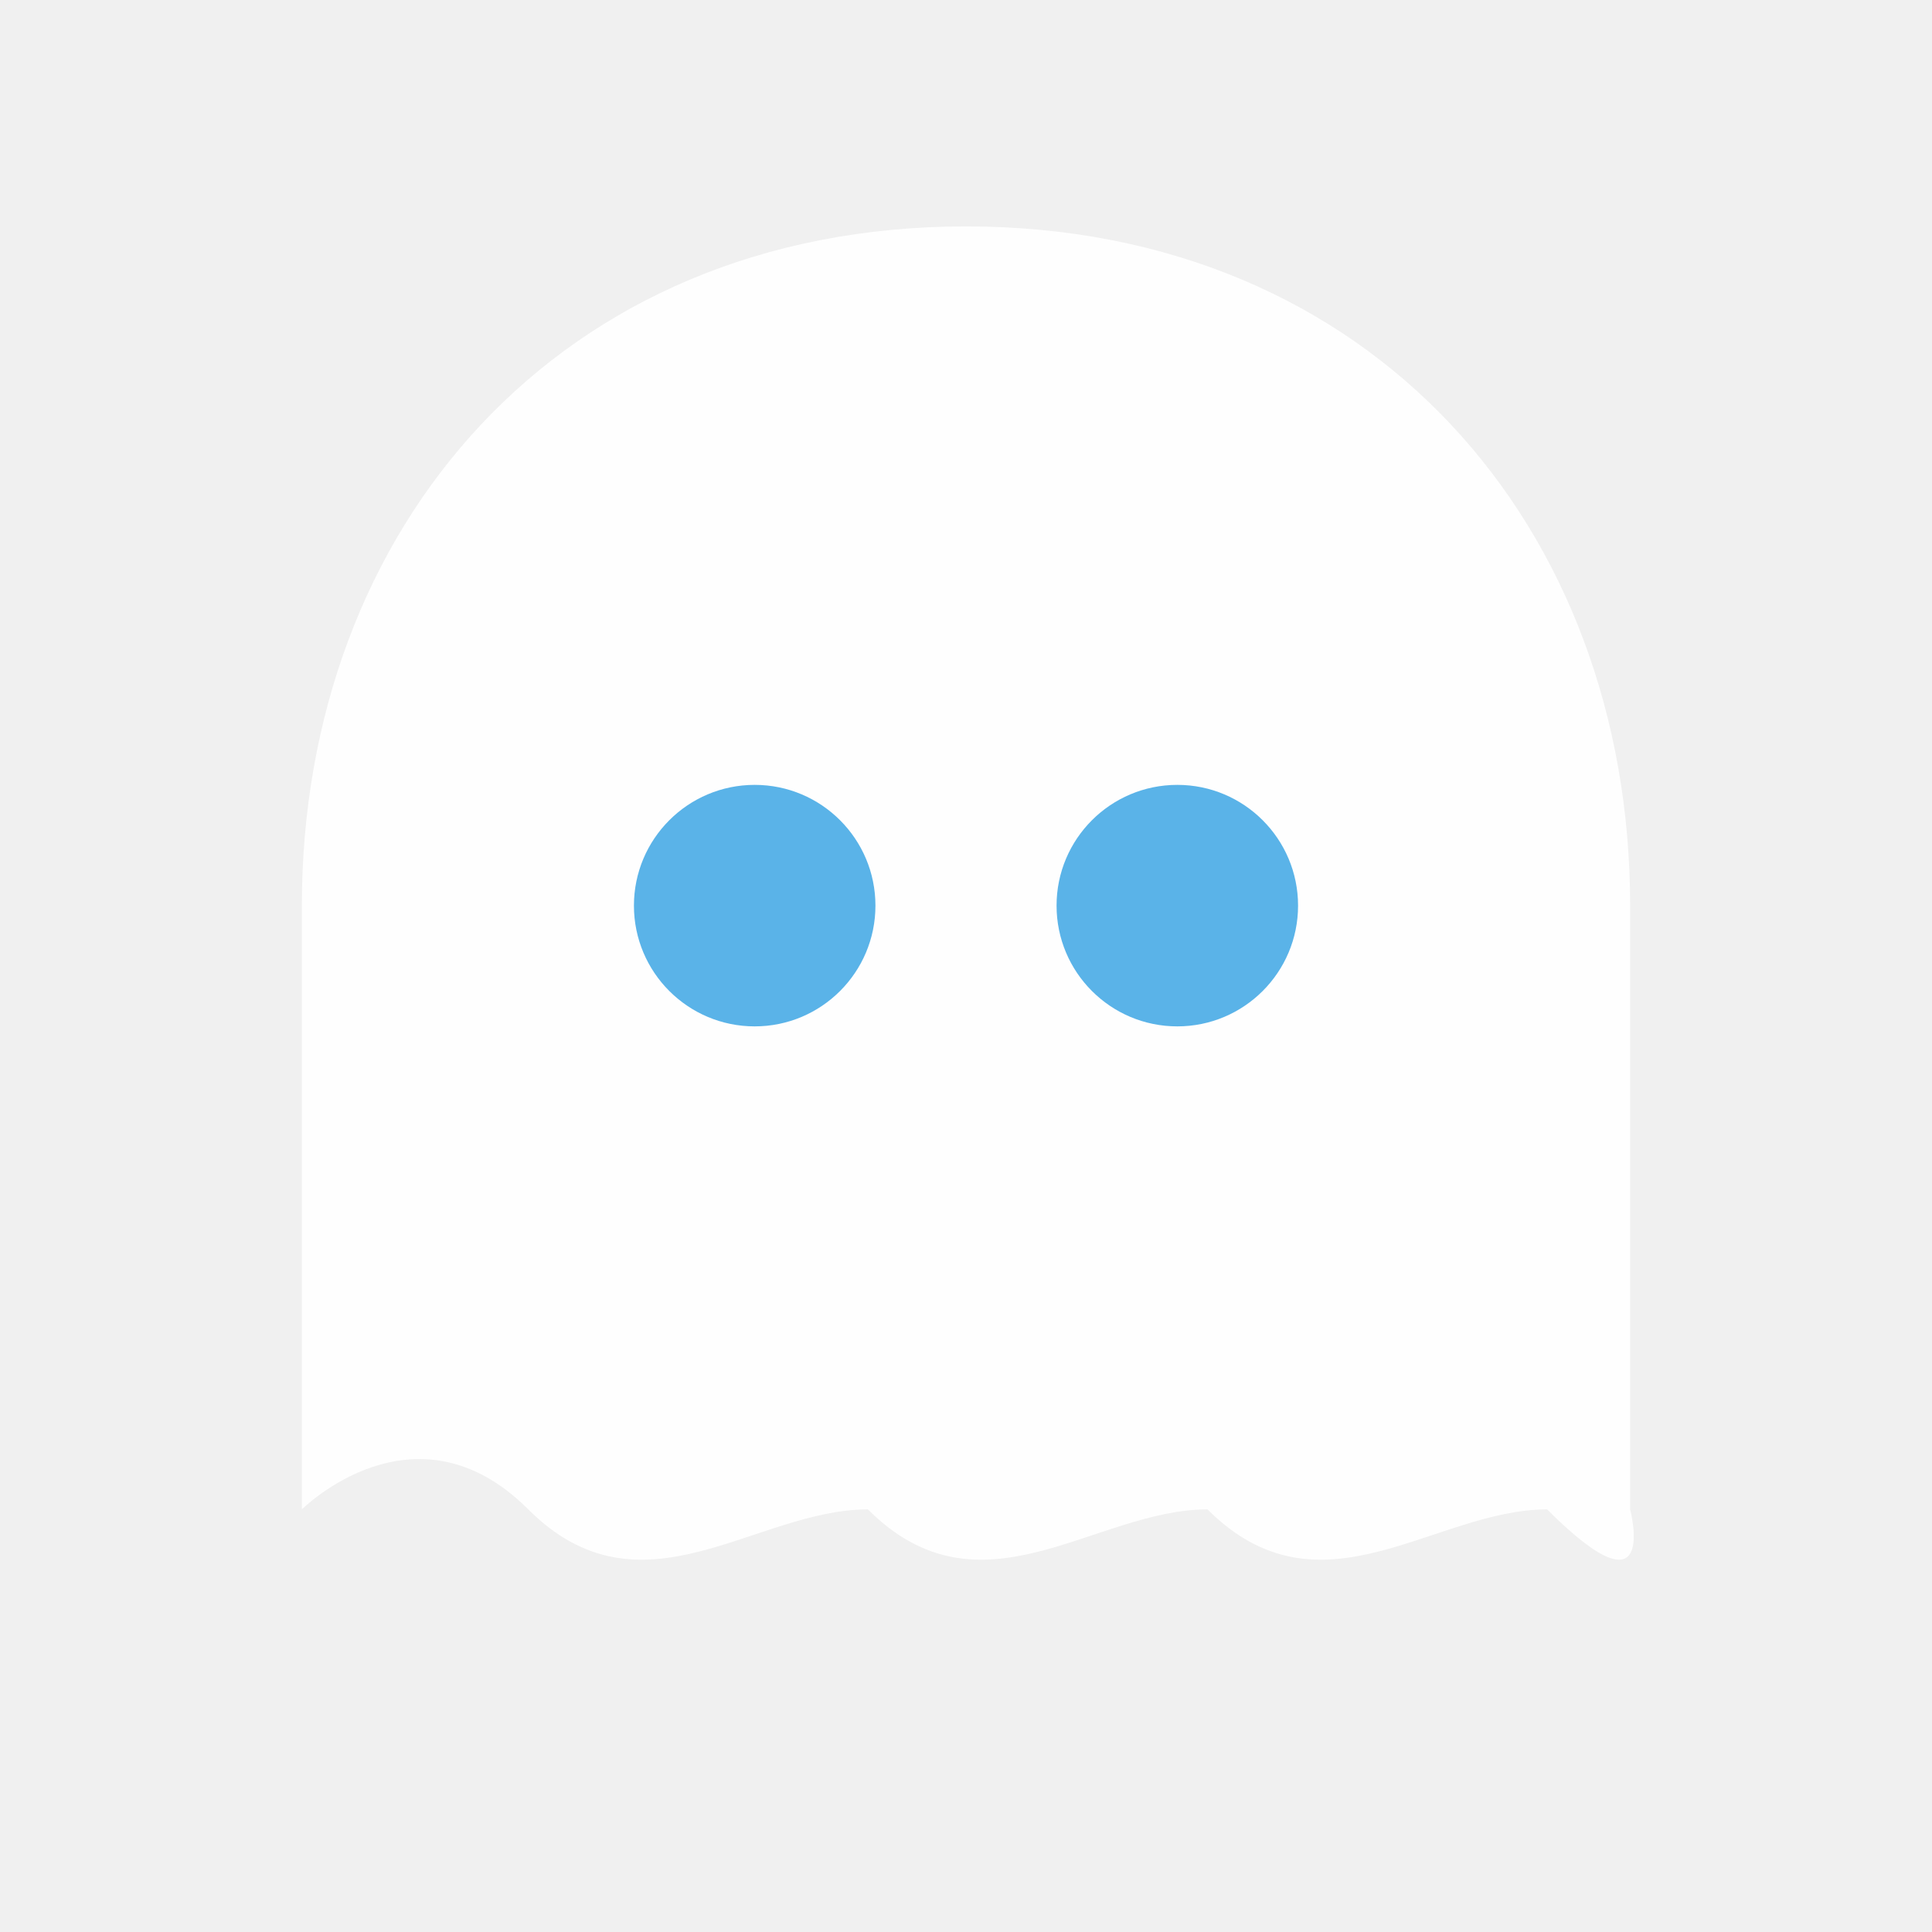
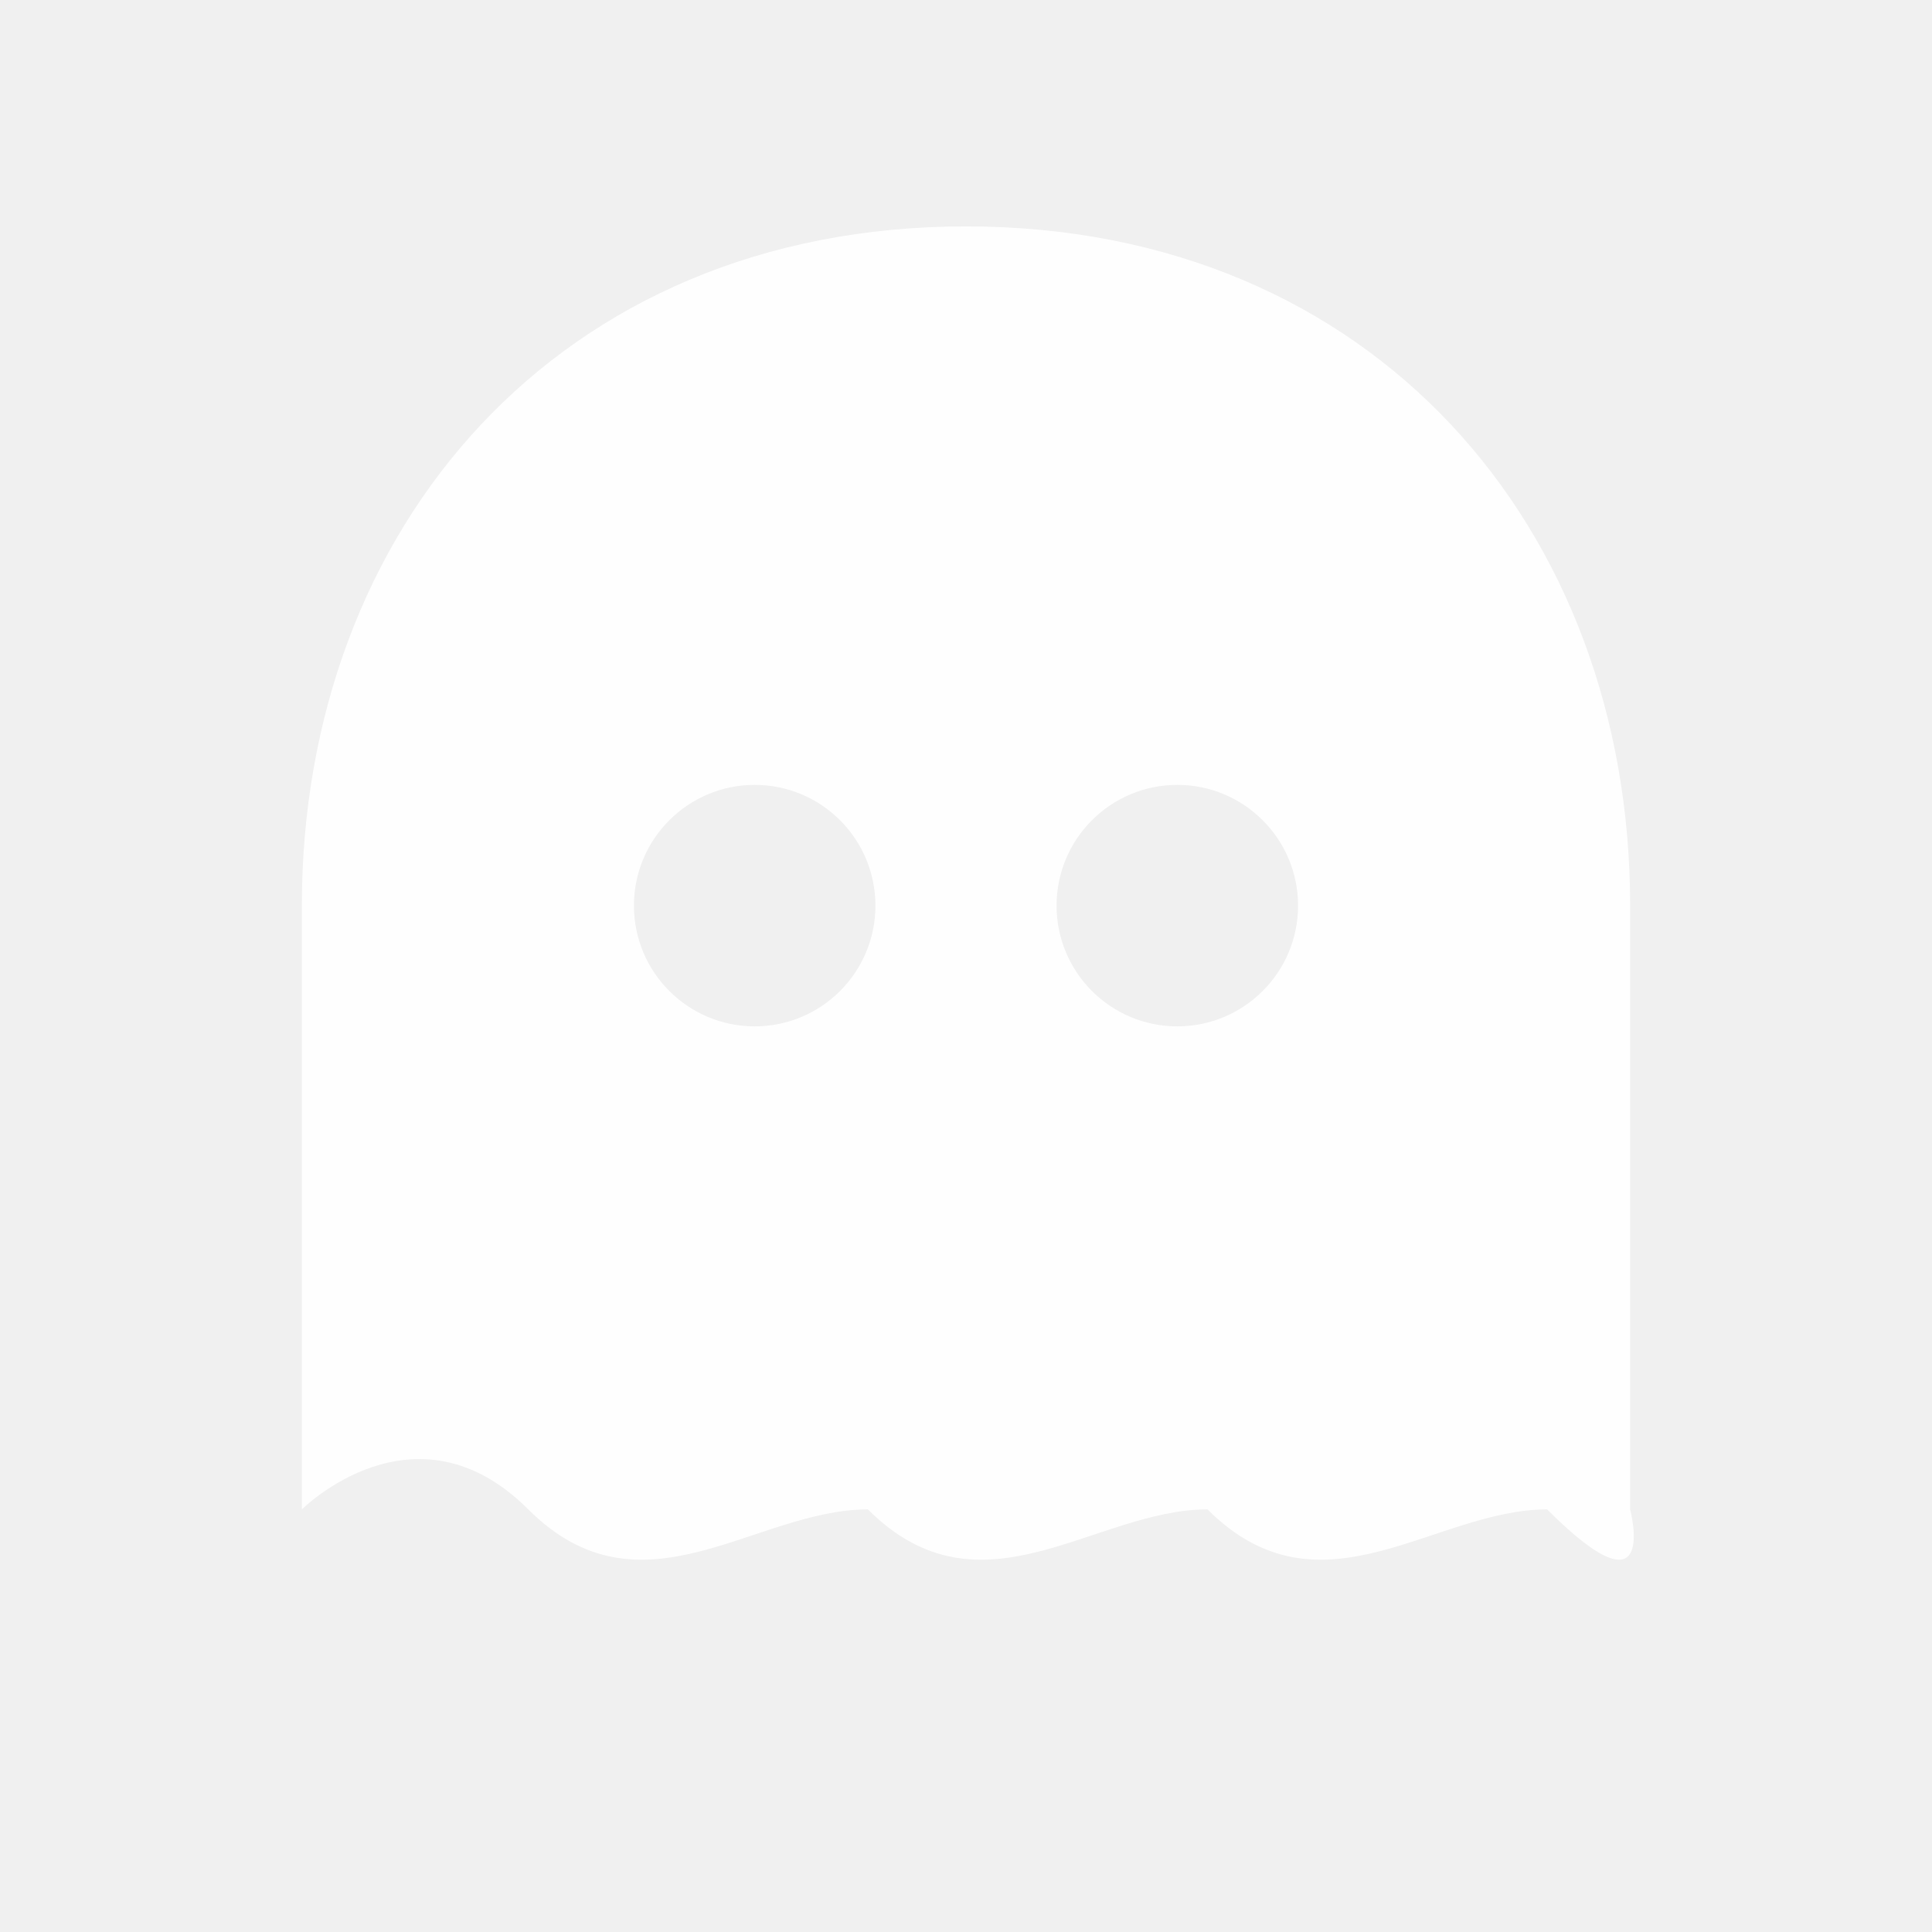
<svg xmlns="http://www.w3.org/2000/svg" width="512" height="512" viewBox="0 0 512 512" fill="none">
-   <path d="M256 60 C148 60 80 140 80 240 L80 400 C80 400 110 370 140 400 C170 430 200 400 230 400 C260 430 290 400 320 400 C350 430 380 400 410 400 C440 430 432 400 432 400 L432 240 C432 140 364 60 256 60Z" fill="white" opacity="0.95" />
-   <circle cx="200" cy="240" r="32" fill="#5AB3E8" />
-   <circle cx="312" cy="240" r="32" fill="#5AB3E8" />
+   <path fill-rule="evenodd" clip-rule="evenodd" d="M256 60C148 60 80 140 80 240V400C80 400 110 370 140 400C170 430 200 400 230 400C260 430 290 400 320 400C350 430 380 400 410 400C440 430 432 400 432 400V240C432 140 364 60 256 60ZM200 208C217.673 208 232 222.327 232 240C232 257.673 217.673 272 200 272C182.327 272 168 257.673 168 240C168 222.327 182.327 208 200 208ZM312 208C329.673 208 344 222.327 344 240C344 257.673 329.673 272 312 272C294.327 272 280 257.673 280 240C280 222.327 294.327 208 312 208Z" fill="white" fill-opacity="0.96" />
</svg>
